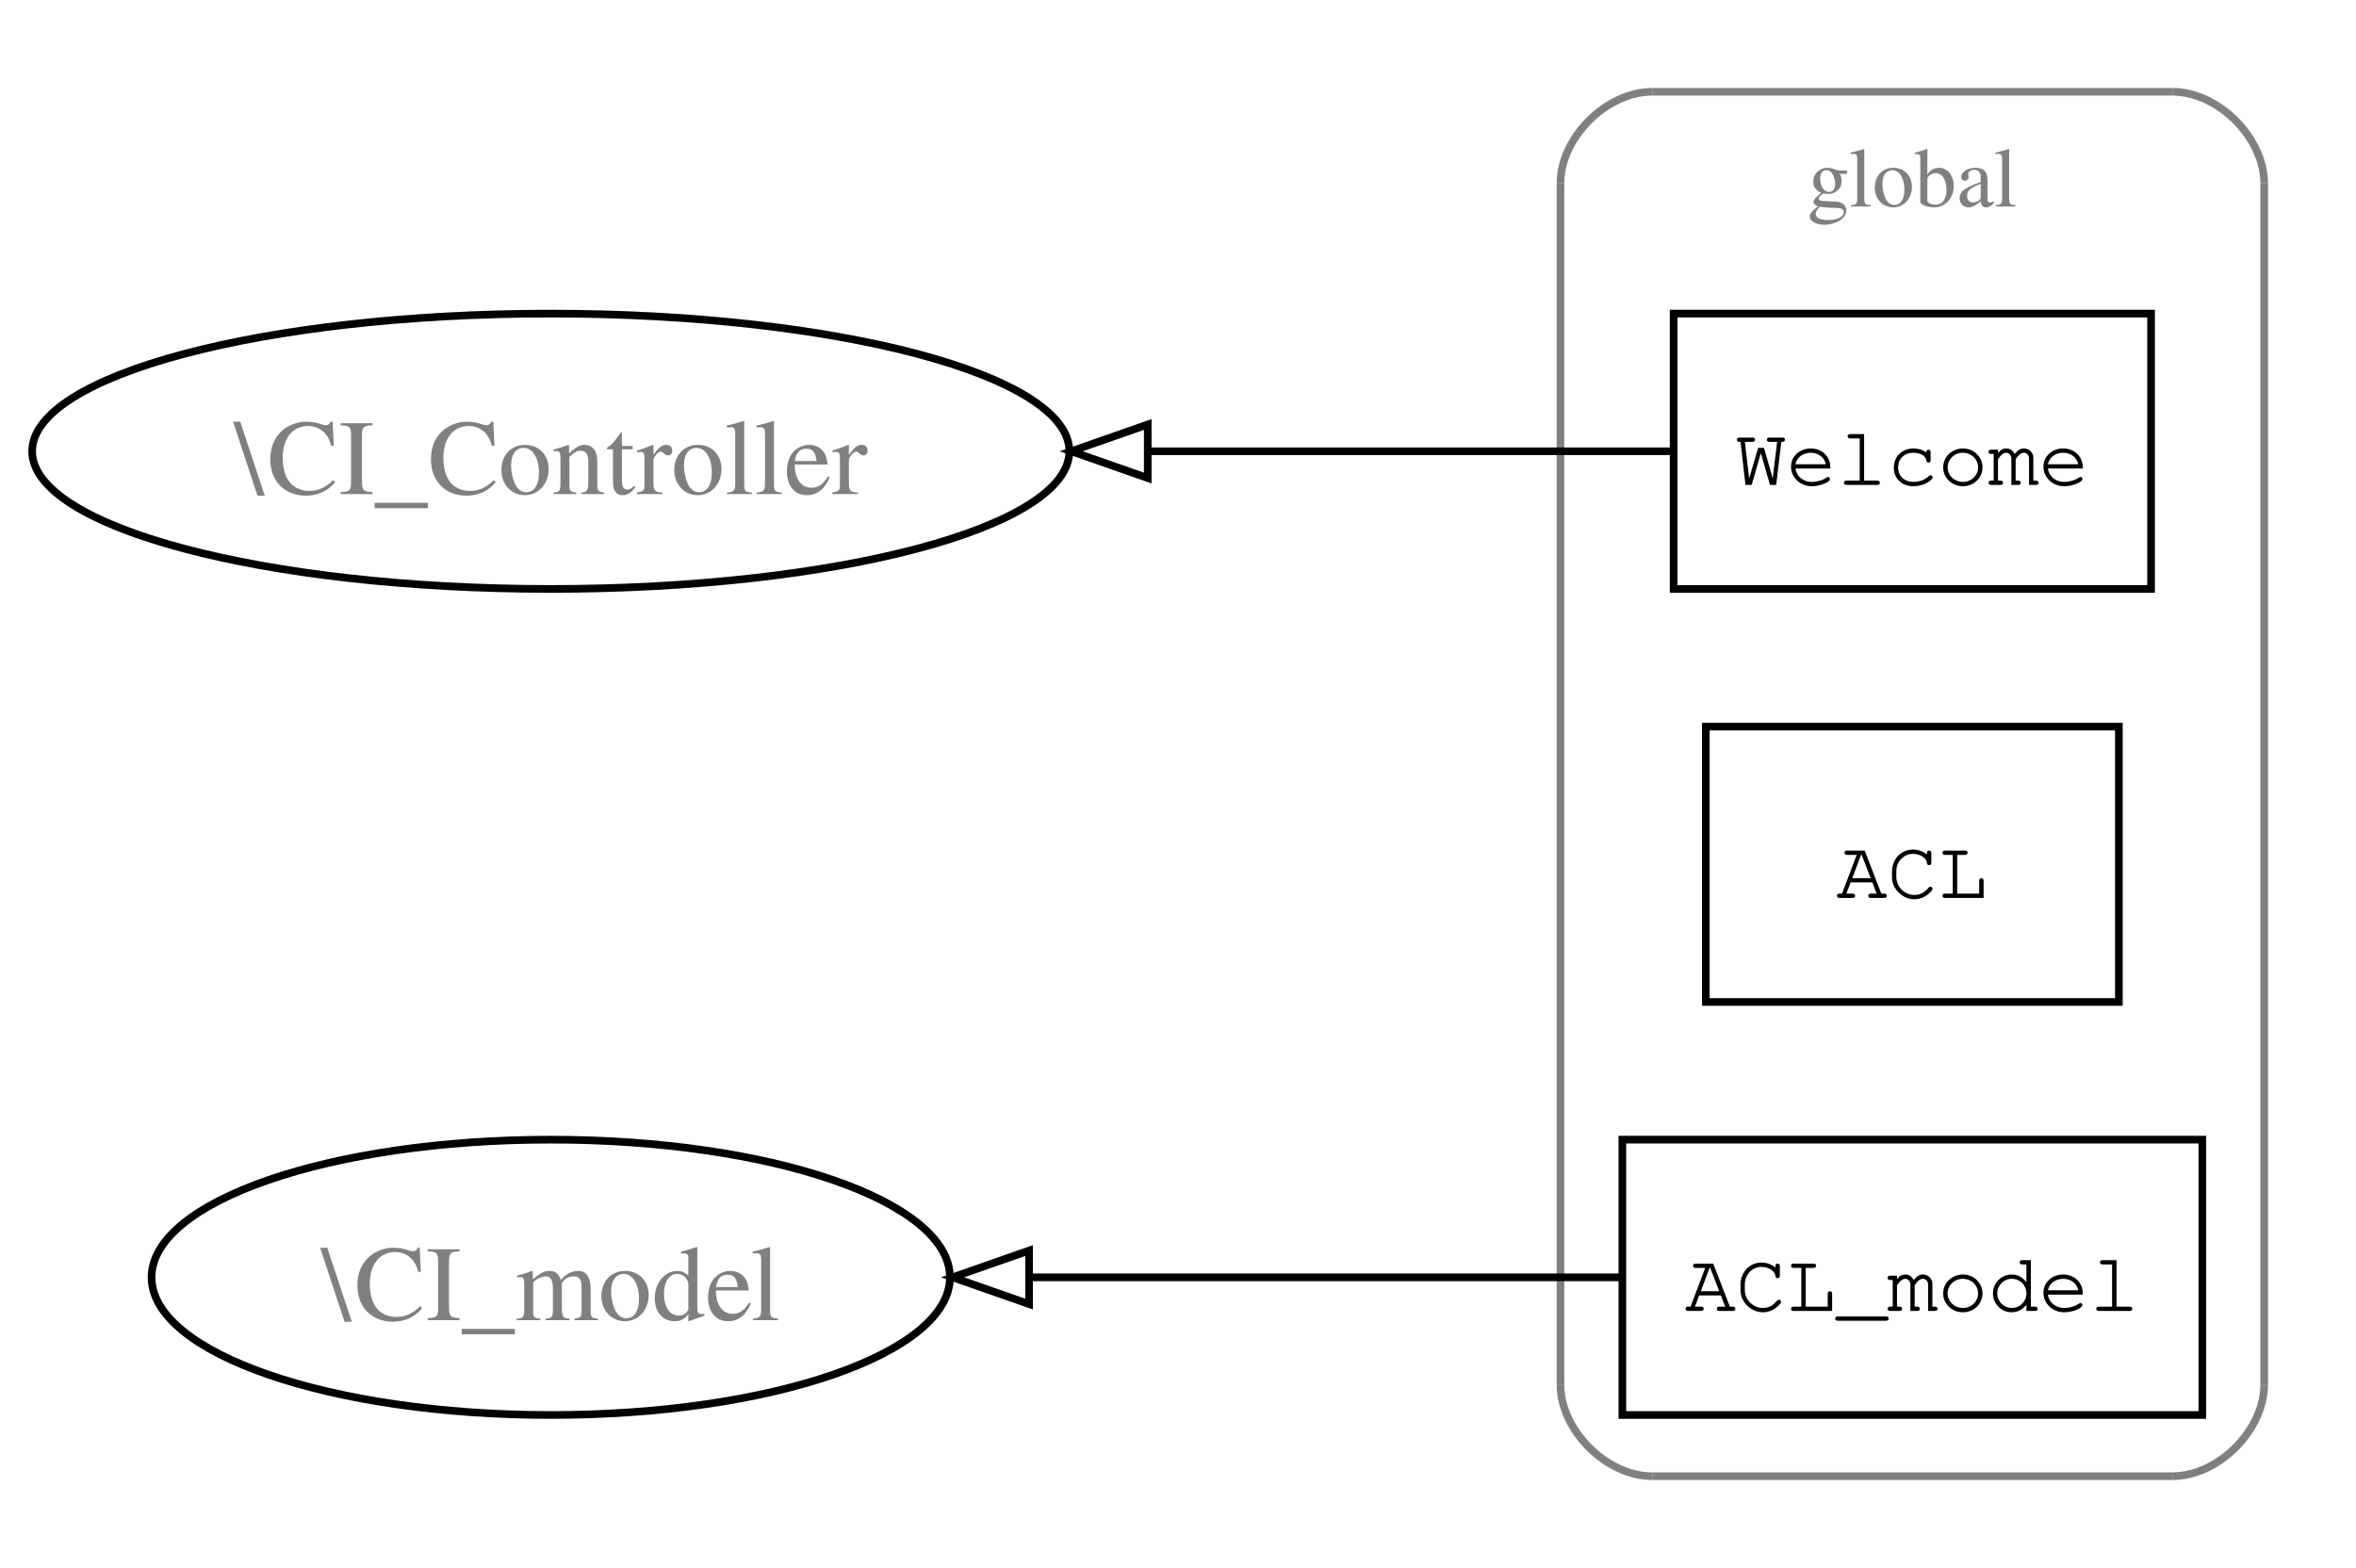
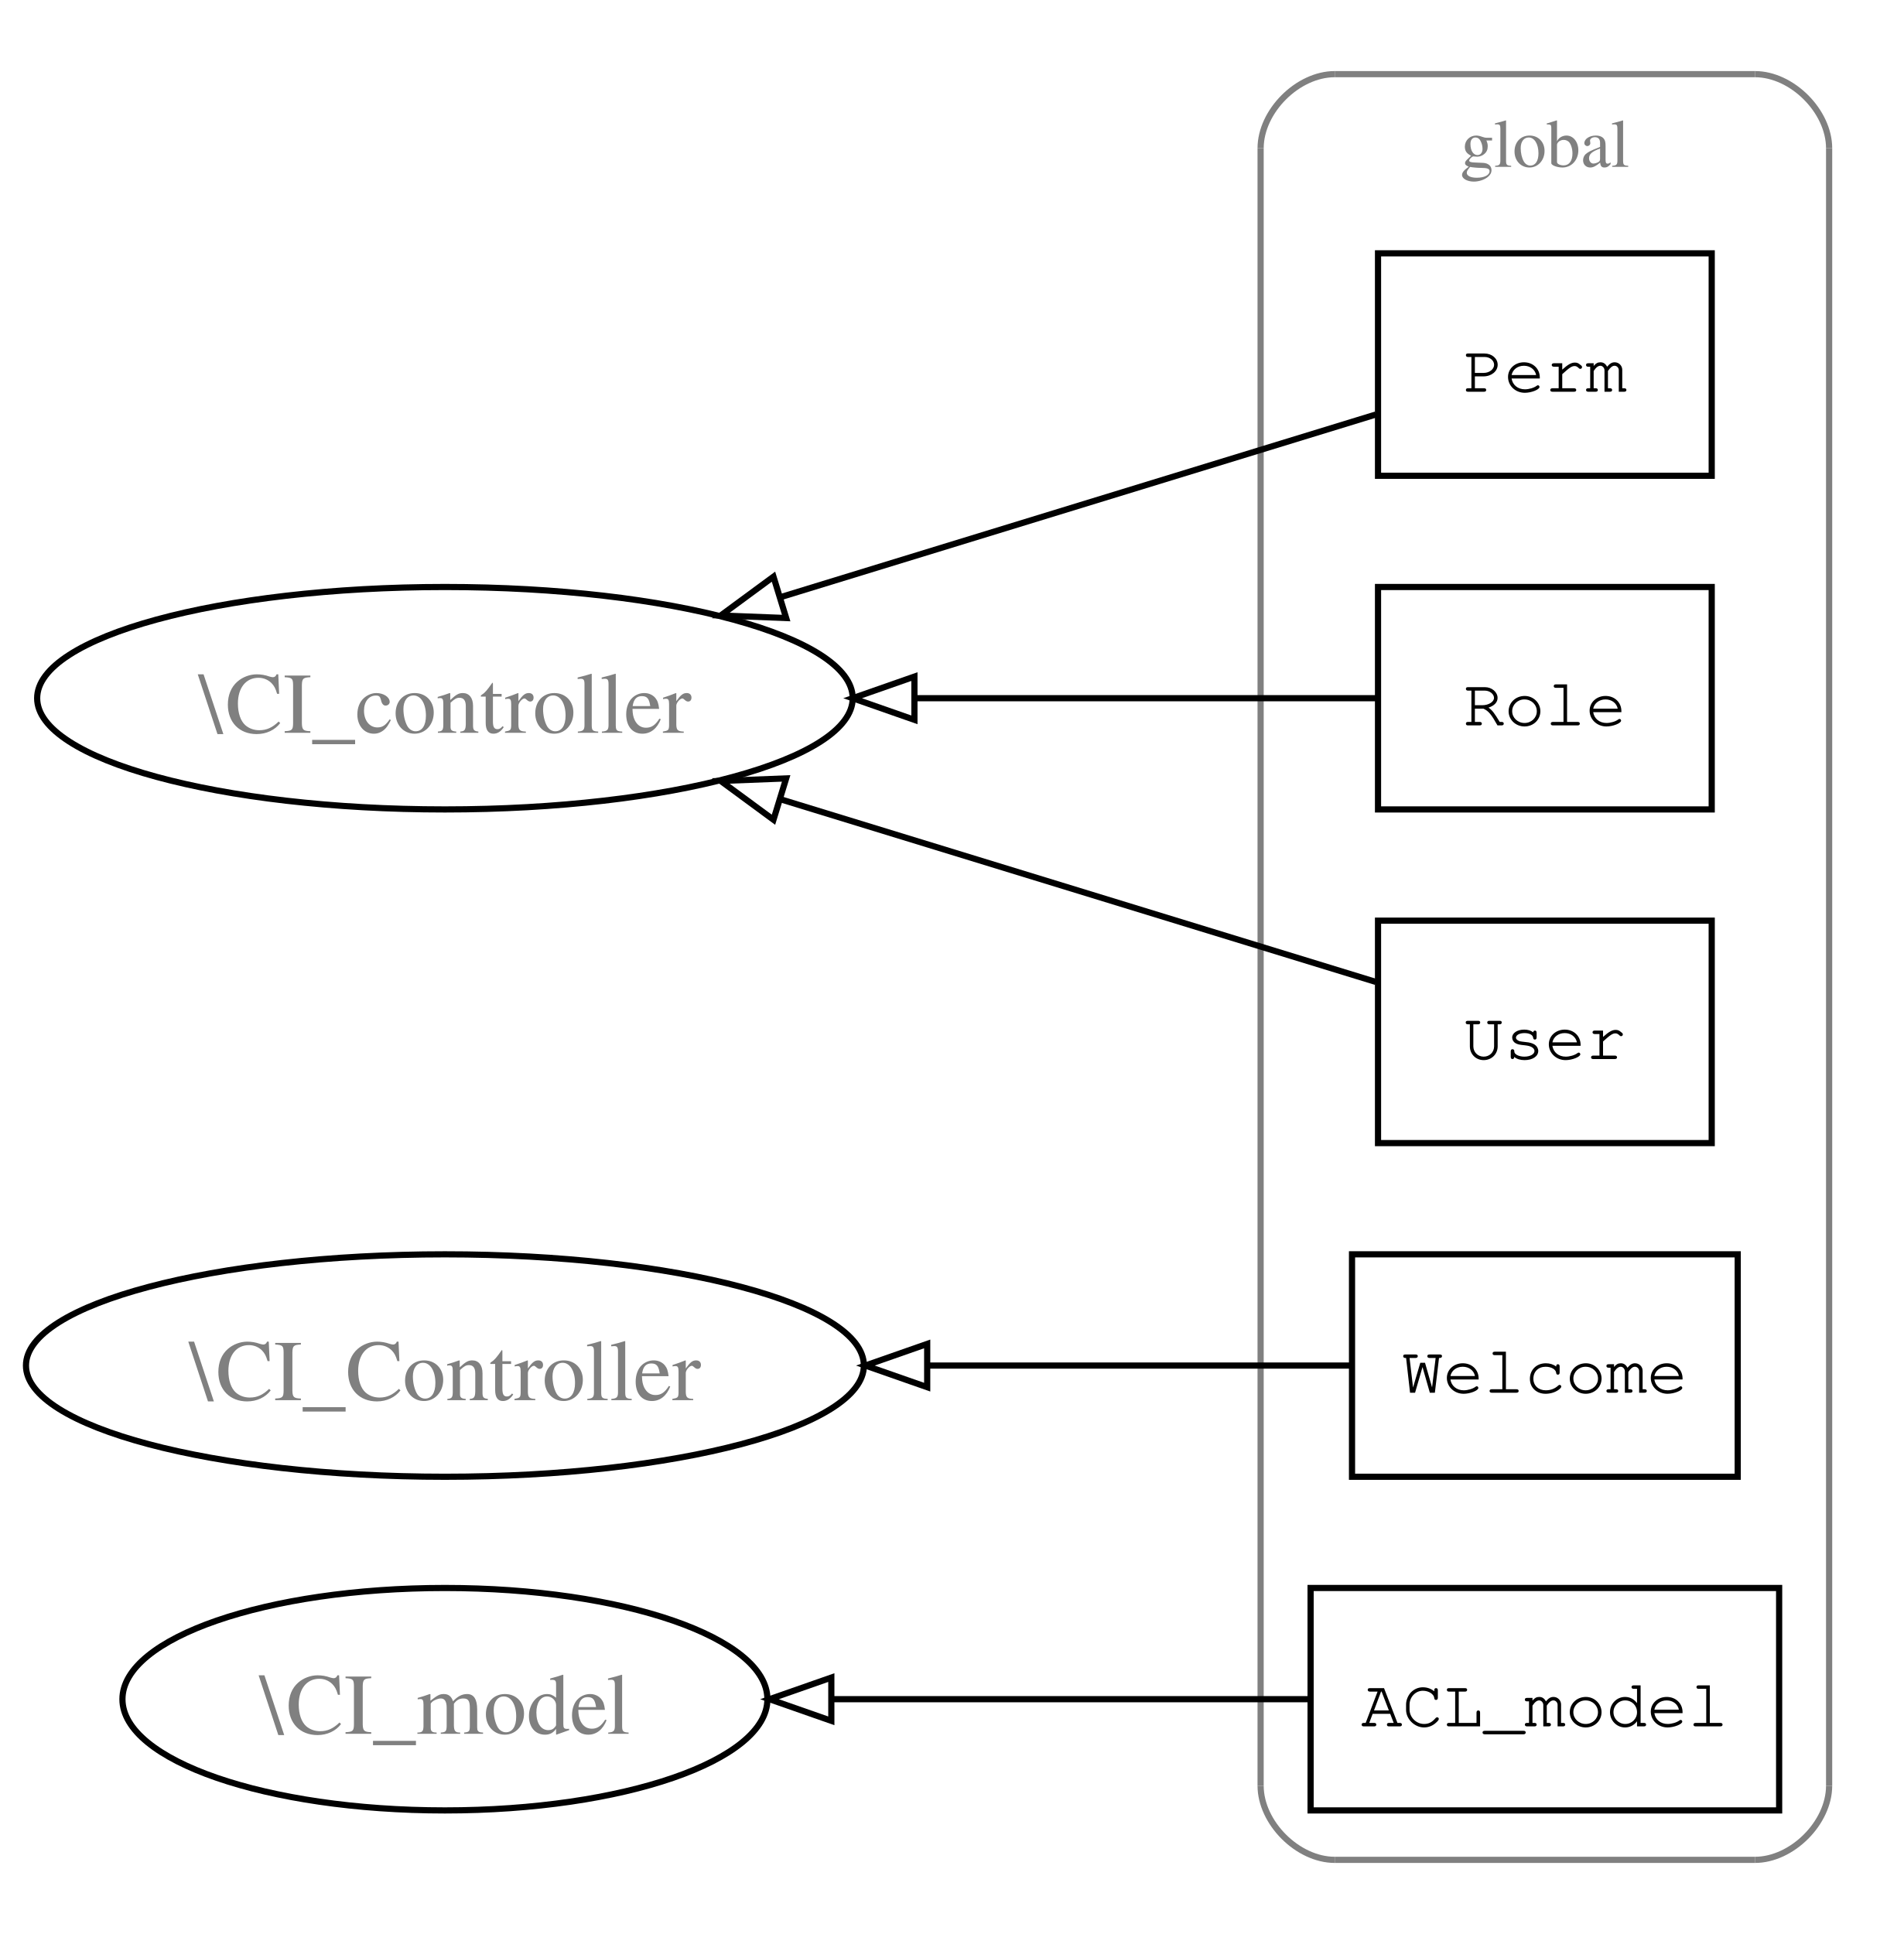
- <svg xmlns="http://www.w3.org/2000/svg" xmlns:xlink="http://www.w3.org/1999/xlink" width="308pt" height="205pt" viewBox="0.00 0.00 308.00 205.00">
-   <g id="graph1" class="graph" transform="scale(1 1) rotate(0) translate(4 201)">
-     <polygon fill="white" stroke="white" points="-4,5 -4,-201 305,-201 305,5 -4,5" />
+ <svg xmlns="http://www.w3.org/2000/svg" xmlns:xlink="http://www.w3.org/1999/xlink" width="308pt" height="313pt" viewBox="0.00 0.00 308.00 313.00">
+   <g id="graph1" class="graph" transform="scale(1 1) rotate(0) translate(4 309)">
+     <polygon fill="white" stroke="white" points="-4,5 -4,-309 305,-309 305,5 -4,5" />
    <g id="graph2" class="cluster">
      <polyline fill="none" stroke="gray" points="212,-8 280,-8 " />
      <path fill="none" stroke="gray" d="M280,-8C286,-8 292,-14 292,-20" />
-       <polyline fill="none" stroke="gray" points="292,-20 292,-177 " />
-       <path fill="none" stroke="gray" d="M292,-177C292,-183 286,-189 280,-189" />
-       <polyline fill="none" stroke="gray" points="280,-189 212,-189 " />
-       <path fill="none" stroke="gray" d="M212,-189C206,-189 200,-183 200,-177" />
-       <polyline fill="none" stroke="gray" points="200,-177 200,-20 " />
+       <polyline fill="none" stroke="gray" points="292,-20 292,-285 " />
+       <path fill="none" stroke="gray" d="M292,-285C292,-291 286,-297 280,-297" />
+       <polyline fill="none" stroke="gray" points="280,-297 212,-297 " />
+       <path fill="none" stroke="gray" d="M212,-297C206,-297 200,-291 200,-285" />
+       <polyline fill="none" stroke="gray" points="200,-285 200,-20 " />
      <path fill="none" stroke="gray" d="M200,-20C200,-14 206,-8 212,-8" />
-       <text text-anchor="middle" x="246" y="-174" font-family="Times,serif" font-size="11.00" fill="gray">global</text>
+       <text text-anchor="middle" x="246" y="-282" font-family="Times,serif" font-size="11.00" fill="gray">global</text>
    </g>
    <g id="node2" class="node">
-       <a xlink:href="controllers.welcome.html" xlink:title="Welcome" target="_parent">
-         <polygon fill="none" stroke="black" points="277.208,-160 214.792,-160 214.792,-124 277.208,-124 277.208,-160" />
-         <text text-anchor="middle" x="246" y="-137.6" font-family="Courier,monospace" font-size="11.00">Welcome</text>
+       <a xlink:href="controllers.acl.perm.html" xlink:title="Perm" target="_parent">
+         <polygon fill="none" stroke="black" points="273,-268 219,-268 219,-232 273,-232 273,-268" />
+         <text text-anchor="middle" x="246" y="-245.6" font-family="Courier,monospace" font-size="11.00">Perm</text>
      </a>
    </g>
-     <g id="node6" class="node">
-       <ellipse fill="none" stroke="black" cx="68" cy="-142" rx="67.797" ry="18" />
-       <text text-anchor="middle" x="68" y="-136.4" font-family="Times,serif" font-size="14.00" fill="gray">\CI_Controller</text>
+     <g id="node8" class="node">
+       <ellipse fill="none" stroke="black" cx="68" cy="-196" rx="65.988" ry="18" />
+       <text text-anchor="middle" x="68" y="-190.4" font-family="Times,serif" font-size="14.00" fill="gray">\CI_controller</text>
    </g>
    <g id="edge3" class="edge">
-       <path fill="none" stroke="black" d="M214.745,-142C195.825,-142 170.53,-142 146.328,-142" />
-       <polygon fill="none" stroke="black" points="146.044,-138.5 136.044,-142 146.044,-145.5 146.044,-138.5" />
+       <path fill="none" stroke="black" d="M218.651,-241.916C193.275,-234.13 154.154,-222.127 122.274,-212.345" />
+       <polygon fill="none" stroke="black" points="123.223,-208.976 112.636,-209.388 121.17,-215.668 123.223,-208.976" />
    </g>
    <g id="node3" class="node">
-       <a xlink:href="libraries.acl.html" xlink:title="ACL" target="_parent">
-         <polygon fill="none" stroke="black" points="273,-106 219,-106 219,-70 273,-70 273,-106" />
-         <text text-anchor="middle" x="246" y="-83.6" font-family="Courier,monospace" font-size="11.00">ACL</text>
+       <a xlink:href="controllers.acl.role.html" xlink:title="Role" target="_parent">
+         <polygon fill="none" stroke="black" points="273,-214 219,-214 219,-178 273,-178 273,-214" />
+         <text text-anchor="middle" x="246" y="-191.6" font-family="Courier,monospace" font-size="11.00">Role</text>
      </a>
    </g>
+     <g id="edge5" class="edge">
+       <path fill="none" stroke="black" d="M218.651,-196C198.839,-196 170.648,-196 144.066,-196" />
+       <polygon fill="none" stroke="black" points="143.978,-192.5 133.978,-196 143.978,-199.5 143.978,-192.5" />
+     </g>
    <g id="node4" class="node">
+       <a xlink:href="controllers.acl.user.html" xlink:title="User" target="_parent">
+         <polygon fill="none" stroke="black" points="273,-160 219,-160 219,-124 273,-124 273,-160" />
+         <text text-anchor="middle" x="246" y="-137.6" font-family="Courier,monospace" font-size="11.00">User</text>
+       </a>
+     </g>
+     <g id="edge7" class="edge">
+       <path fill="none" stroke="black" d="M218.651,-150.084C193.275,-157.87 154.154,-169.873 122.274,-179.655" />
+       <polygon fill="none" stroke="black" points="121.17,-176.332 112.636,-182.612 123.223,-183.024 121.17,-176.332" />
+     </g>
+     <g id="node5" class="node">
+       <a xlink:href="controllers.welcome.html" xlink:title="Welcome" target="_parent">
+         <polygon fill="none" stroke="black" points="277.208,-106 214.792,-106 214.792,-70 277.208,-70 277.208,-106" />
+         <text text-anchor="middle" x="246" y="-83.6" font-family="Courier,monospace" font-size="11.00">Welcome</text>
+       </a>
+     </g>
+     <g id="node12" class="node">
+       <ellipse fill="none" stroke="black" cx="68" cy="-88" rx="67.797" ry="18" />
+       <text text-anchor="middle" x="68" y="-82.4" font-family="Times,serif" font-size="14.00" fill="gray">\CI_Controller</text>
+     </g>
+     <g id="edge9" class="edge">
+       <path fill="none" stroke="black" d="M214.745,-88C195.825,-88 170.53,-88 146.328,-88" />
+       <polygon fill="none" stroke="black" points="146.044,-84.5 136.044,-88 146.044,-91.5 146.044,-84.5" />
+     </g>
+     <g id="node6" class="node">
      <a xlink:href="models.acl_model.html" xlink:title="ACL_model" target="_parent">
        <polygon fill="none" stroke="black" points="283.911,-52 208.089,-52 208.089,-16 283.911,-16 283.911,-52" />
        <text text-anchor="middle" x="246" y="-29.6" font-family="Courier,monospace" font-size="11.00">ACL_model</text>
      </a>
    </g>
-     <g id="node8" class="node">
+     <g id="node14" class="node">
      <ellipse fill="none" stroke="black" cx="68" cy="-34" rx="52.186" ry="18" />
      <text text-anchor="middle" x="68" y="-28.4" font-family="Times,serif" font-size="14.00" fill="gray">\CI_model</text>
    </g>
-     <g id="edge5" class="edge">
+     <g id="edge11" class="edge">
      <path fill="none" stroke="black" d="M208.105,-34C185.68,-34 156.48,-34 130.627,-34" />
      <polygon fill="none" stroke="black" points="130.531,-30.5 120.531,-34 130.531,-37.5 130.531,-30.5" />
    </g>
  </g>
</svg>
